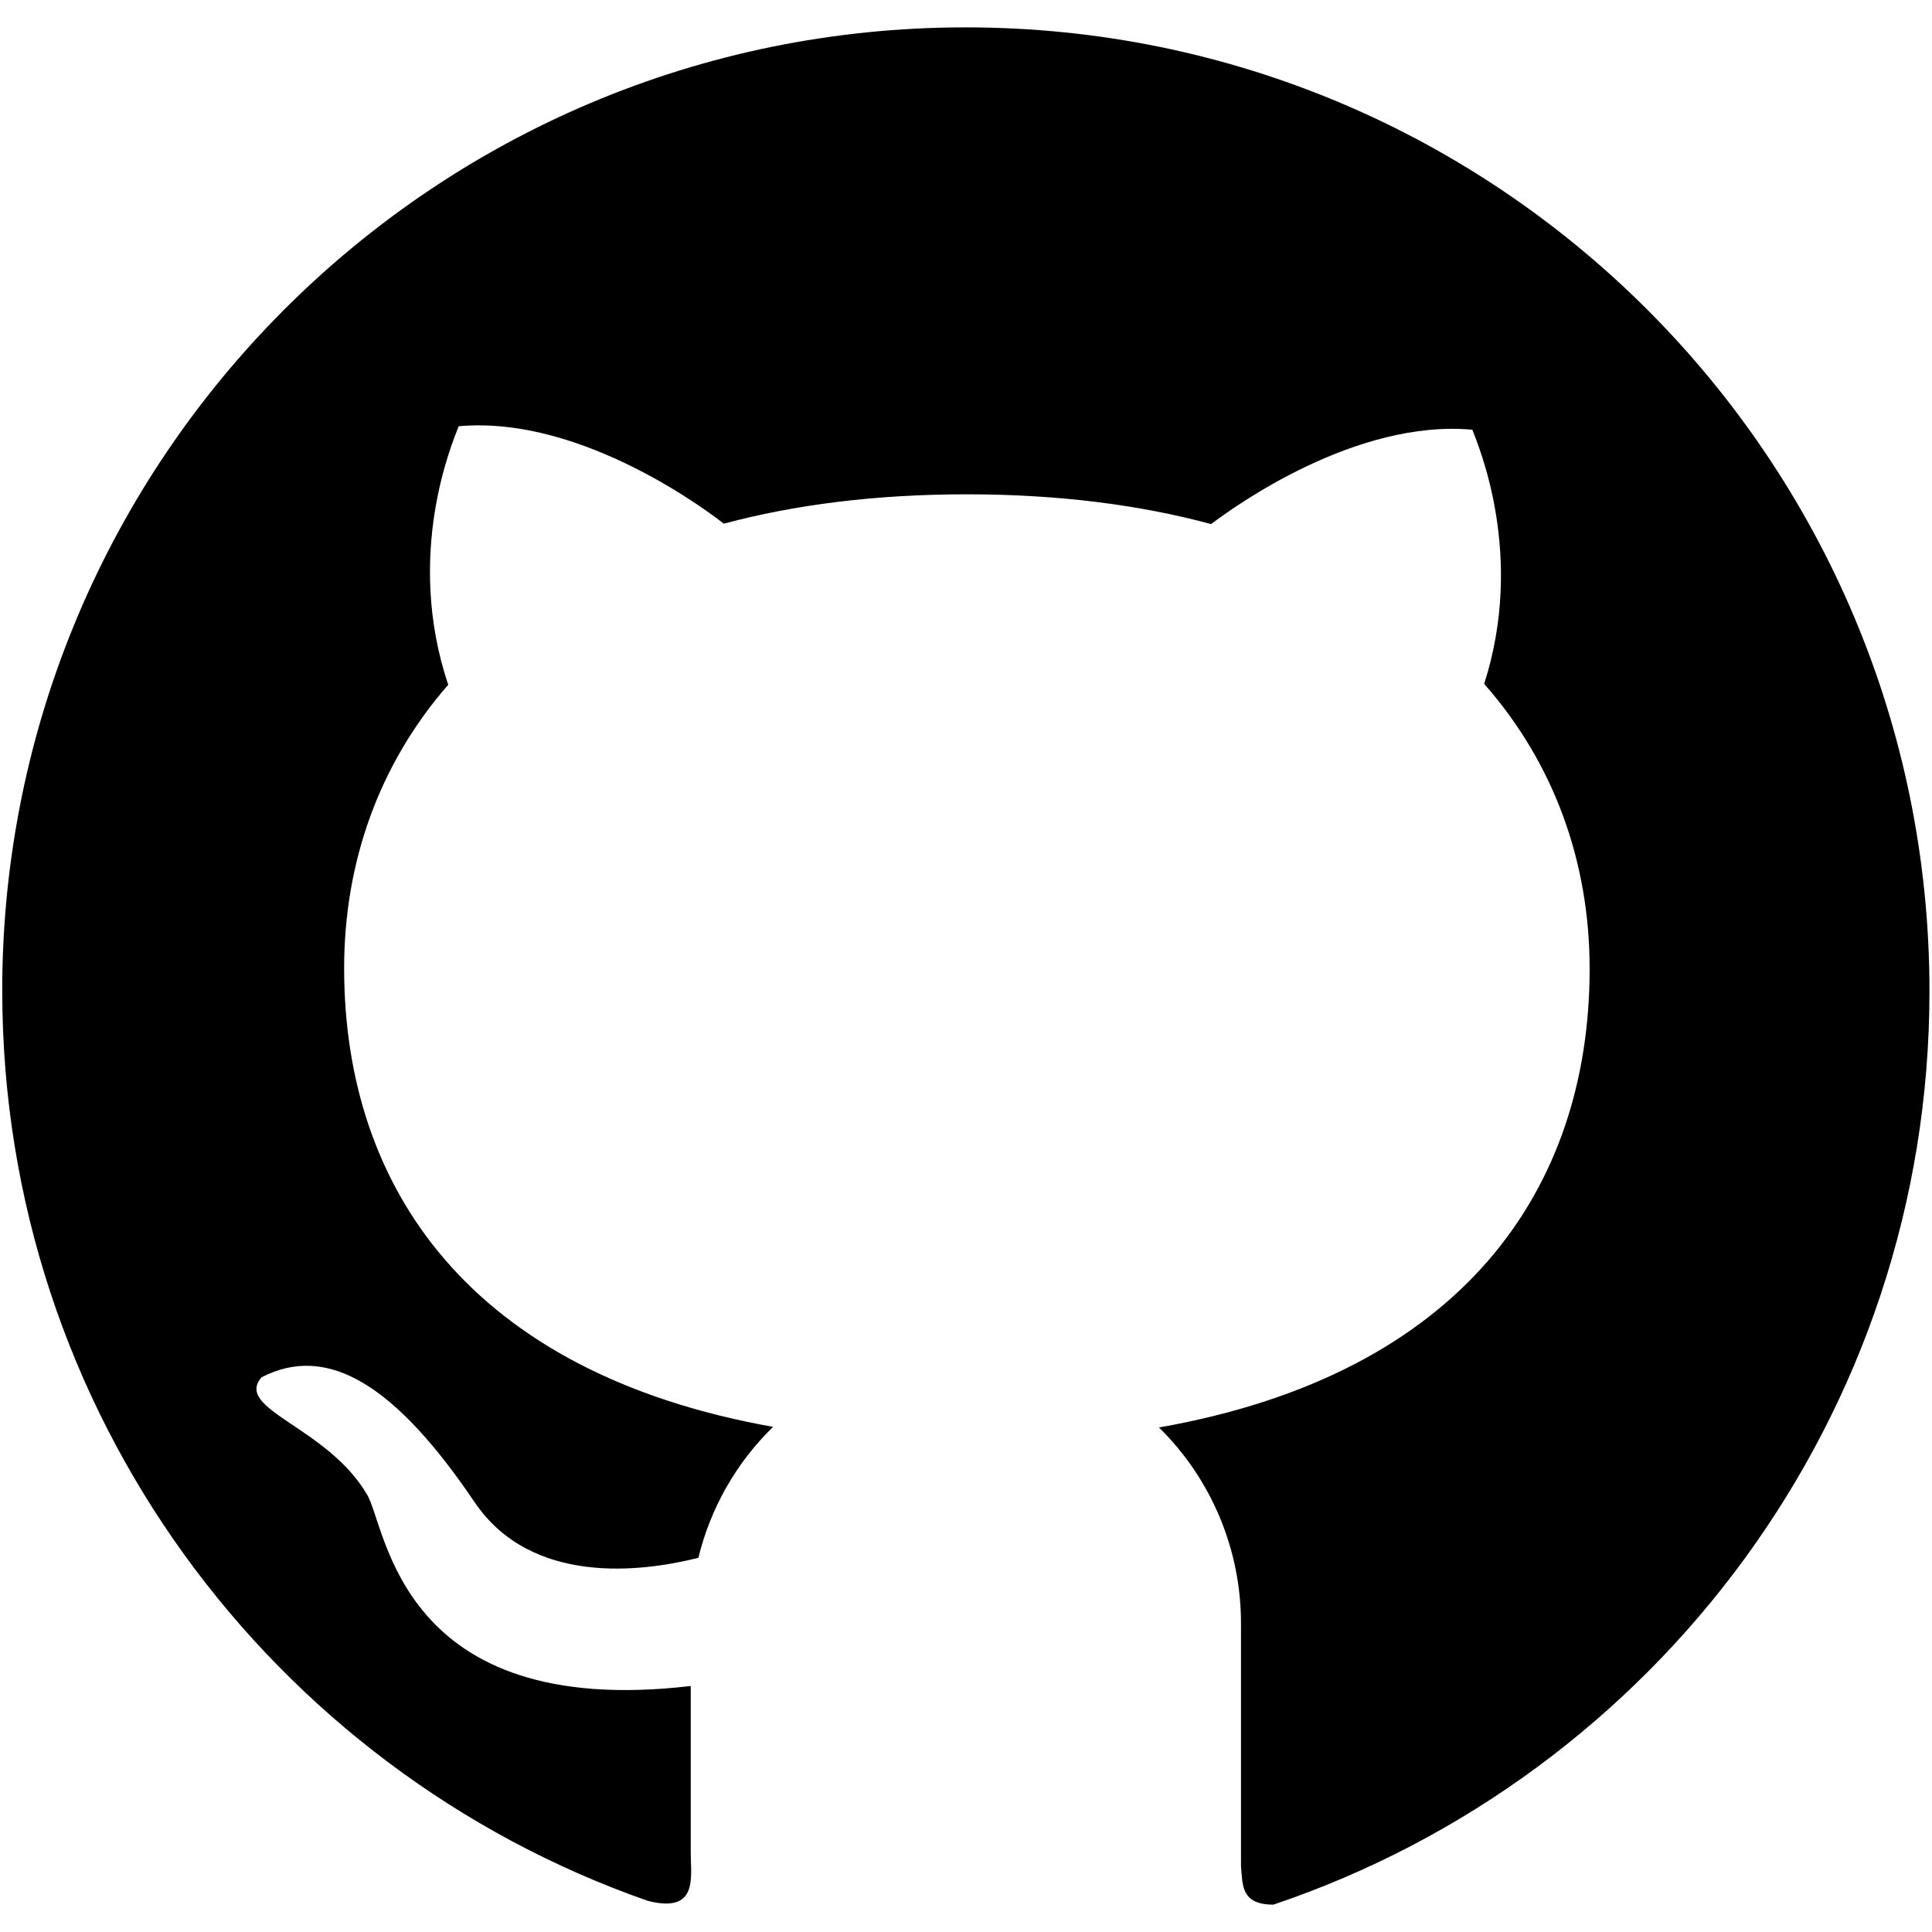
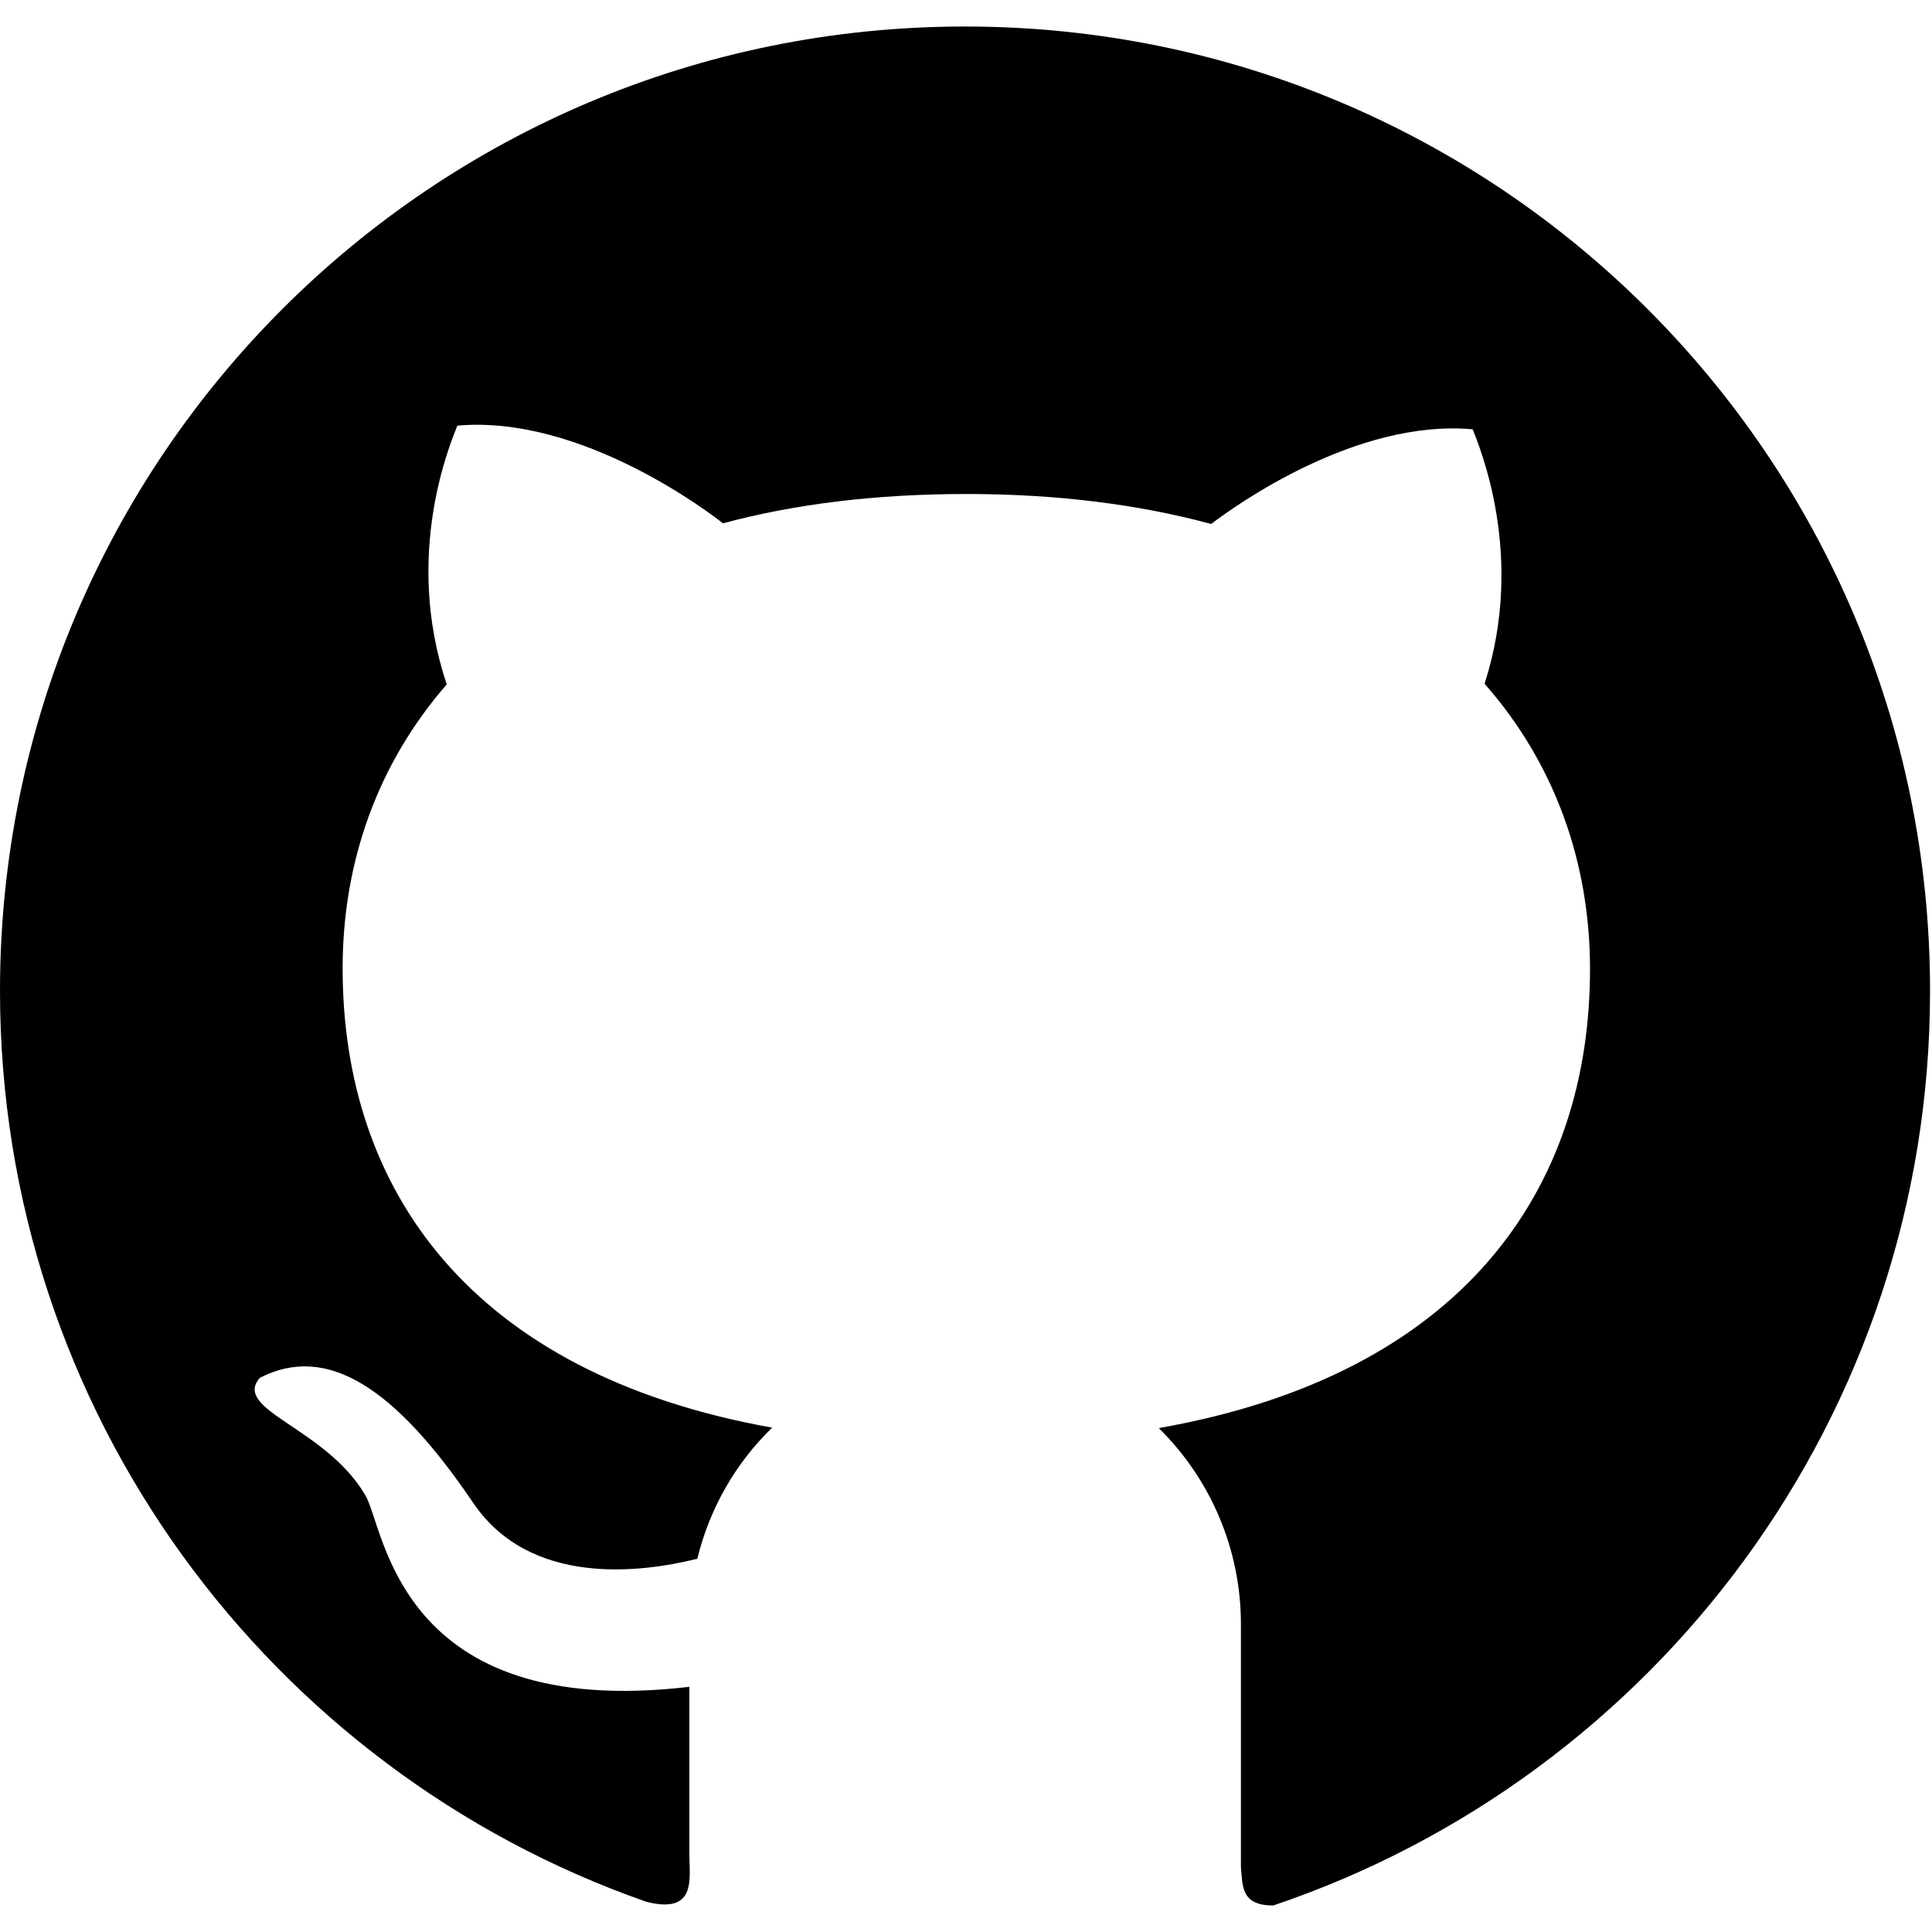
- <svg viewBox="0 0 48 48" fill="none" stroke="currentColor" stroke-width="3" stroke-linecap="butt" stroke-linejoin="miter">
-   <path d="M.056 24.618c0 10.454 6.7 19.344 16.038 22.608 1.259.32 1.067-.582 1.067-1.19v-4.148c-7.265.853-7.553-3.957-8.043-4.758-.987-1.686-3.312-2.112-2.62-2.912 1.654-.853 3.34.213 5.291 3.1 1.413 2.09 4.166 1.738 5.562 1.385a6.777 6.777 0 0 1 1.856-3.253C11.687 34.112 8.55 29.519 8.55 24.057c0-2.646.874-5.082 2.586-7.045-1.088-3.243.102-6.01.26-6.422 3.11-.282 6.337 2.225 6.587 2.421 1.766-.474 3.782-.73 6.038-.73 2.266 0 4.293.26 6.069.74.603-.458 3.6-2.608 6.49-2.345.155.41 1.317 3.12.294 6.315 1.734 1.968 2.62 4.422 2.62 7.077 0 5.472-3.158 10.07-10.699 11.397a6.82 6.82 0 0 1 2.037 4.875v6.02c.042.48 0 .96.806.96 9.477-3.194 16.299-12.15 16.299-22.697C47.938 11.396 37.218.68 23.996.68 10.77.675.055 11.391.055 24.617l.001.001Z" fill="currentColor" stroke="none" />
+ <svg xmlns="http://www.w3.org/2000/svg" class="icon" viewBox="0 0 1024 1024" width="200" height="200">
+   <path d="M511.543 14.057C228.914 13.943 0 242.743 0 525.143 0 748.457 143.2 938.286 342.629 1008c26.857 6.743 22.742-12.343 22.742-25.371v-88.572C210.286 912.23 204 809.6 193.6 792.457c-21.029-35.886-70.743-45.028-55.886-62.171 35.315-18.172 71.315 4.571 113.029 66.171 30.171 44.686 89.028 37.143 118.857 29.714 6.514-26.857 20.457-50.857 39.657-69.485C248.571 727.886 181.6 629.829 181.6 513.257c0-56.571 18.629-108.571 55.2-150.514-23.314-69.143 2.171-128.343 5.6-137.143 66.4-5.943 135.429 47.543 140.8 51.771C420.914 267.2 464 261.83 512.229 261.83c48.457 0 91.657 5.6 129.714 15.885 12.914-9.828 76.914-55.771 138.628-50.171 3.315 8.8 28.229 66.628 6.286 134.857 37.029 42.057 55.886 94.514 55.886 151.2 0 116.8-67.429 214.971-228.572 243.314a145.714 145.714 0 0 1 43.543 104v128.572c.915 10.285 0 20.457 17.143 20.457 202.4-68.229 348.114-259.429 348.114-484.686 0-282.514-229.028-511.2-511.428-511.2z" />
</svg>
